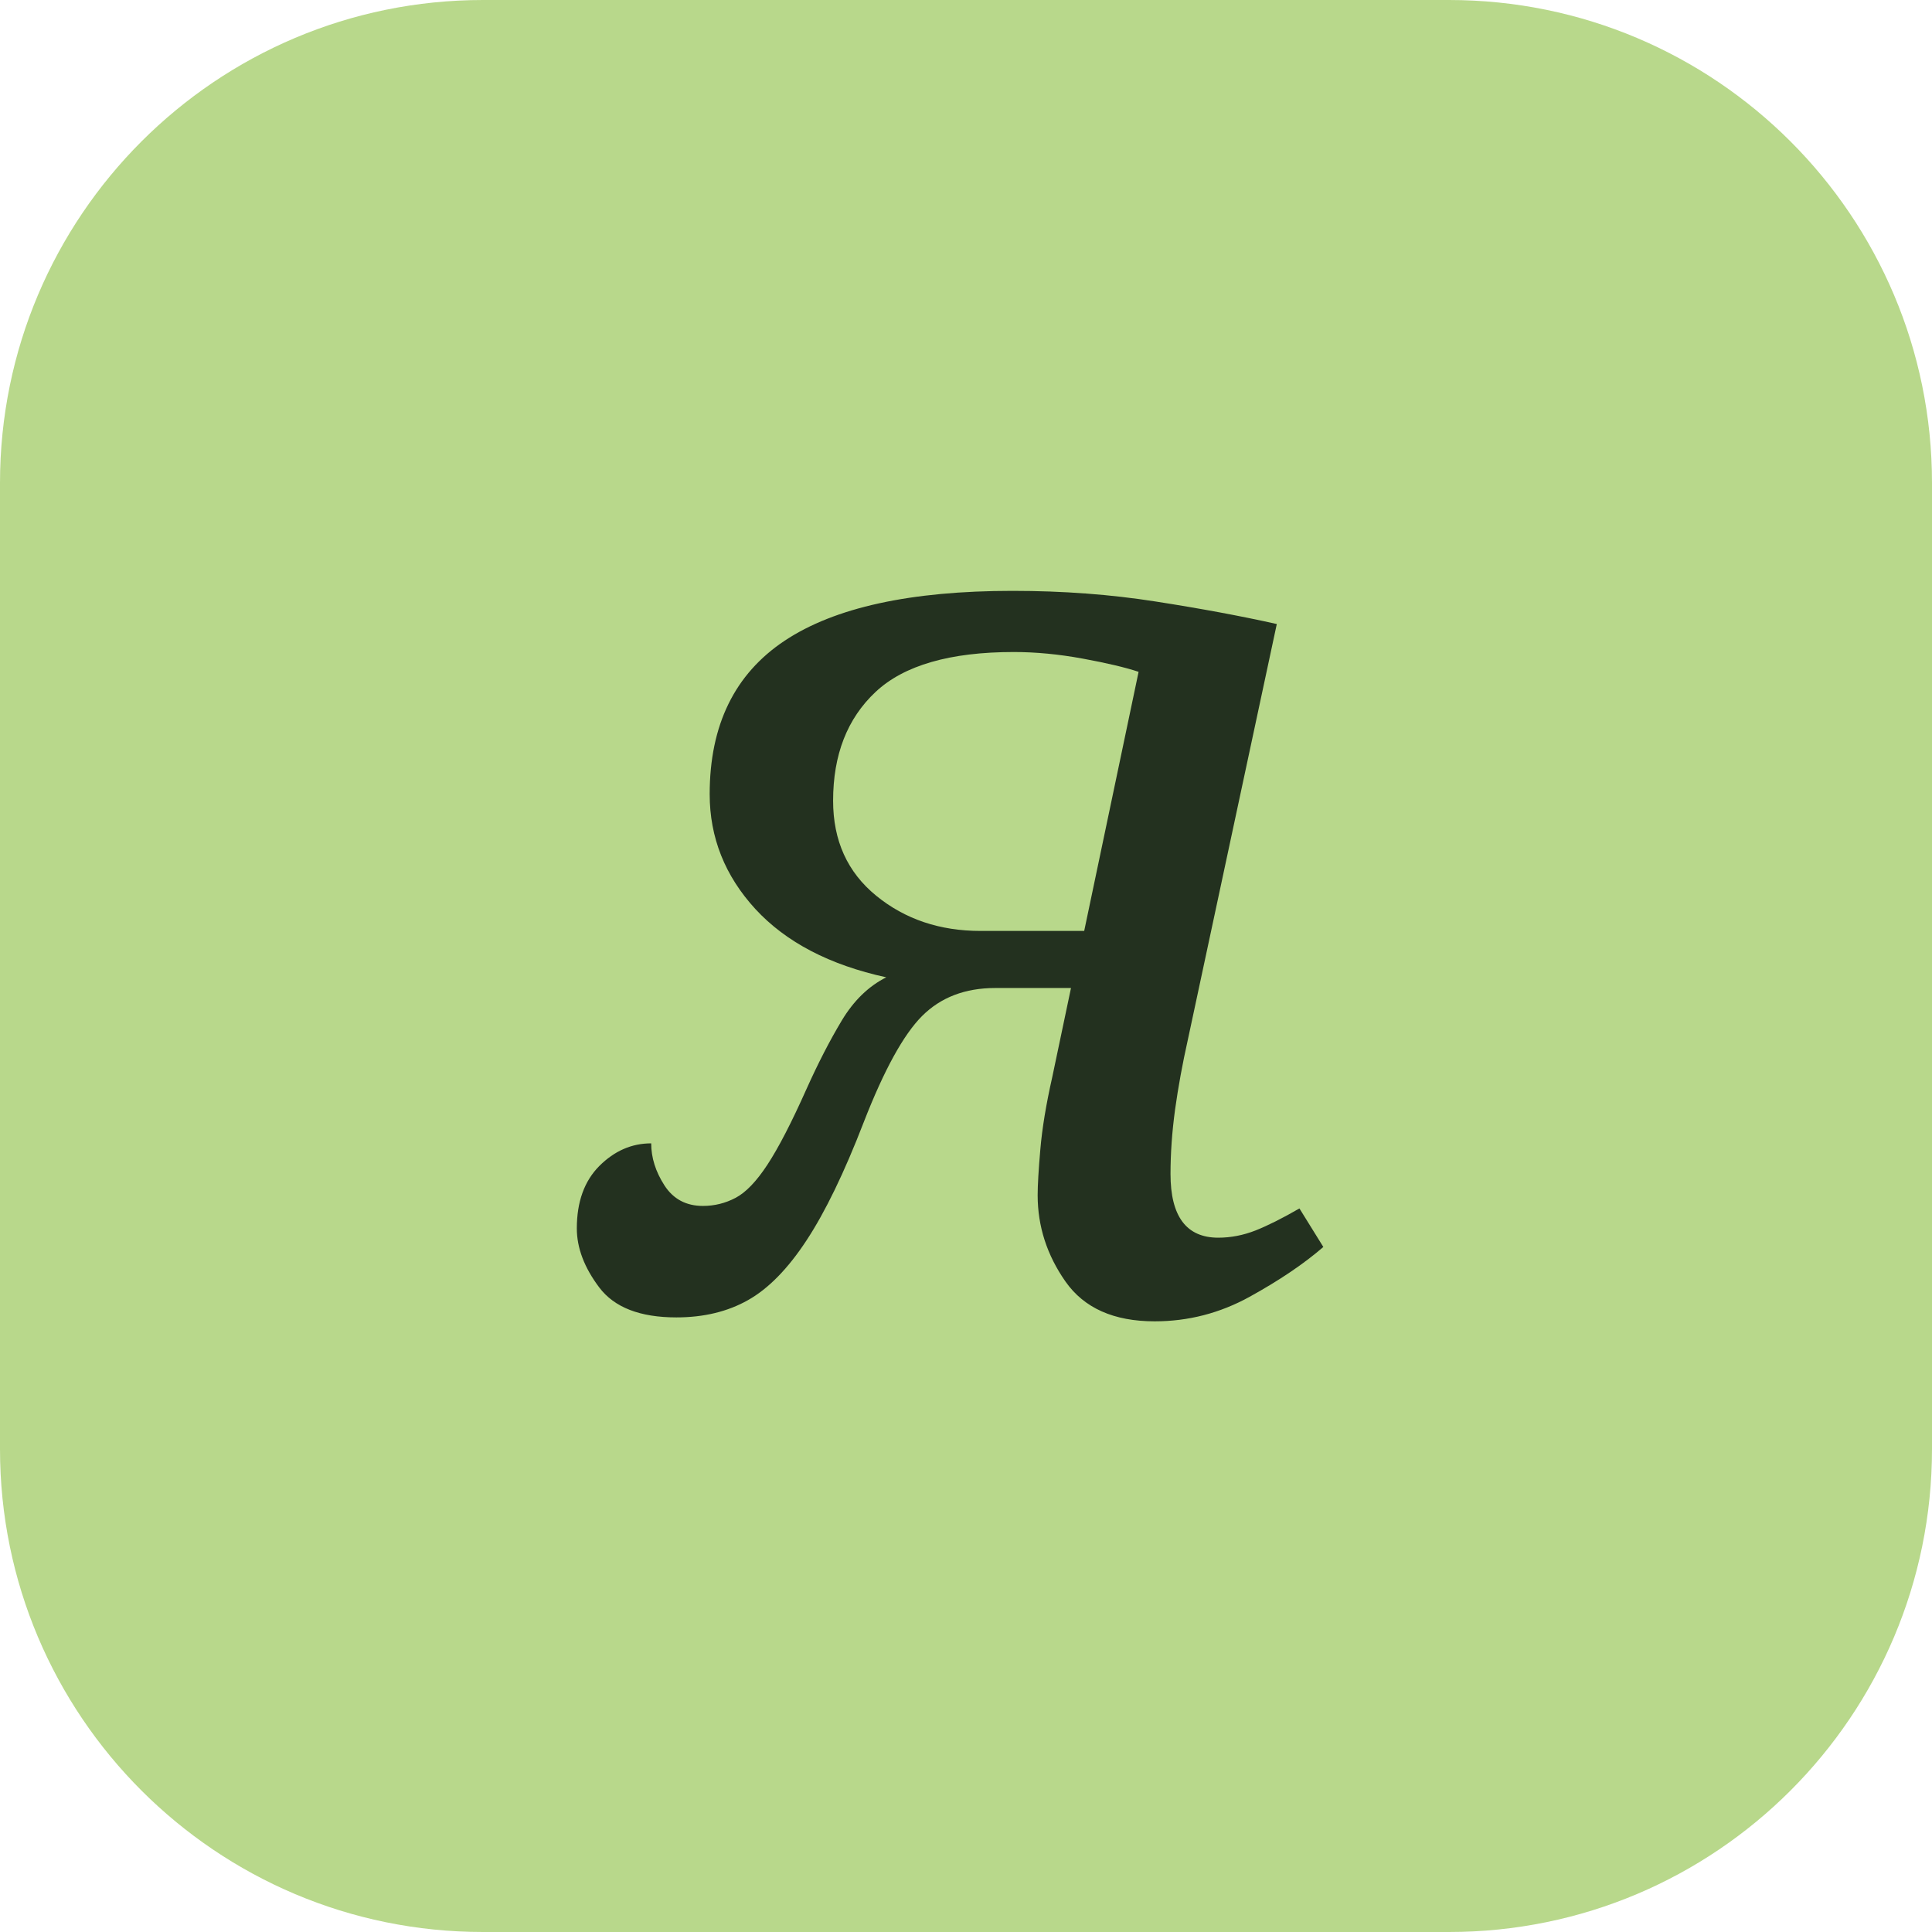
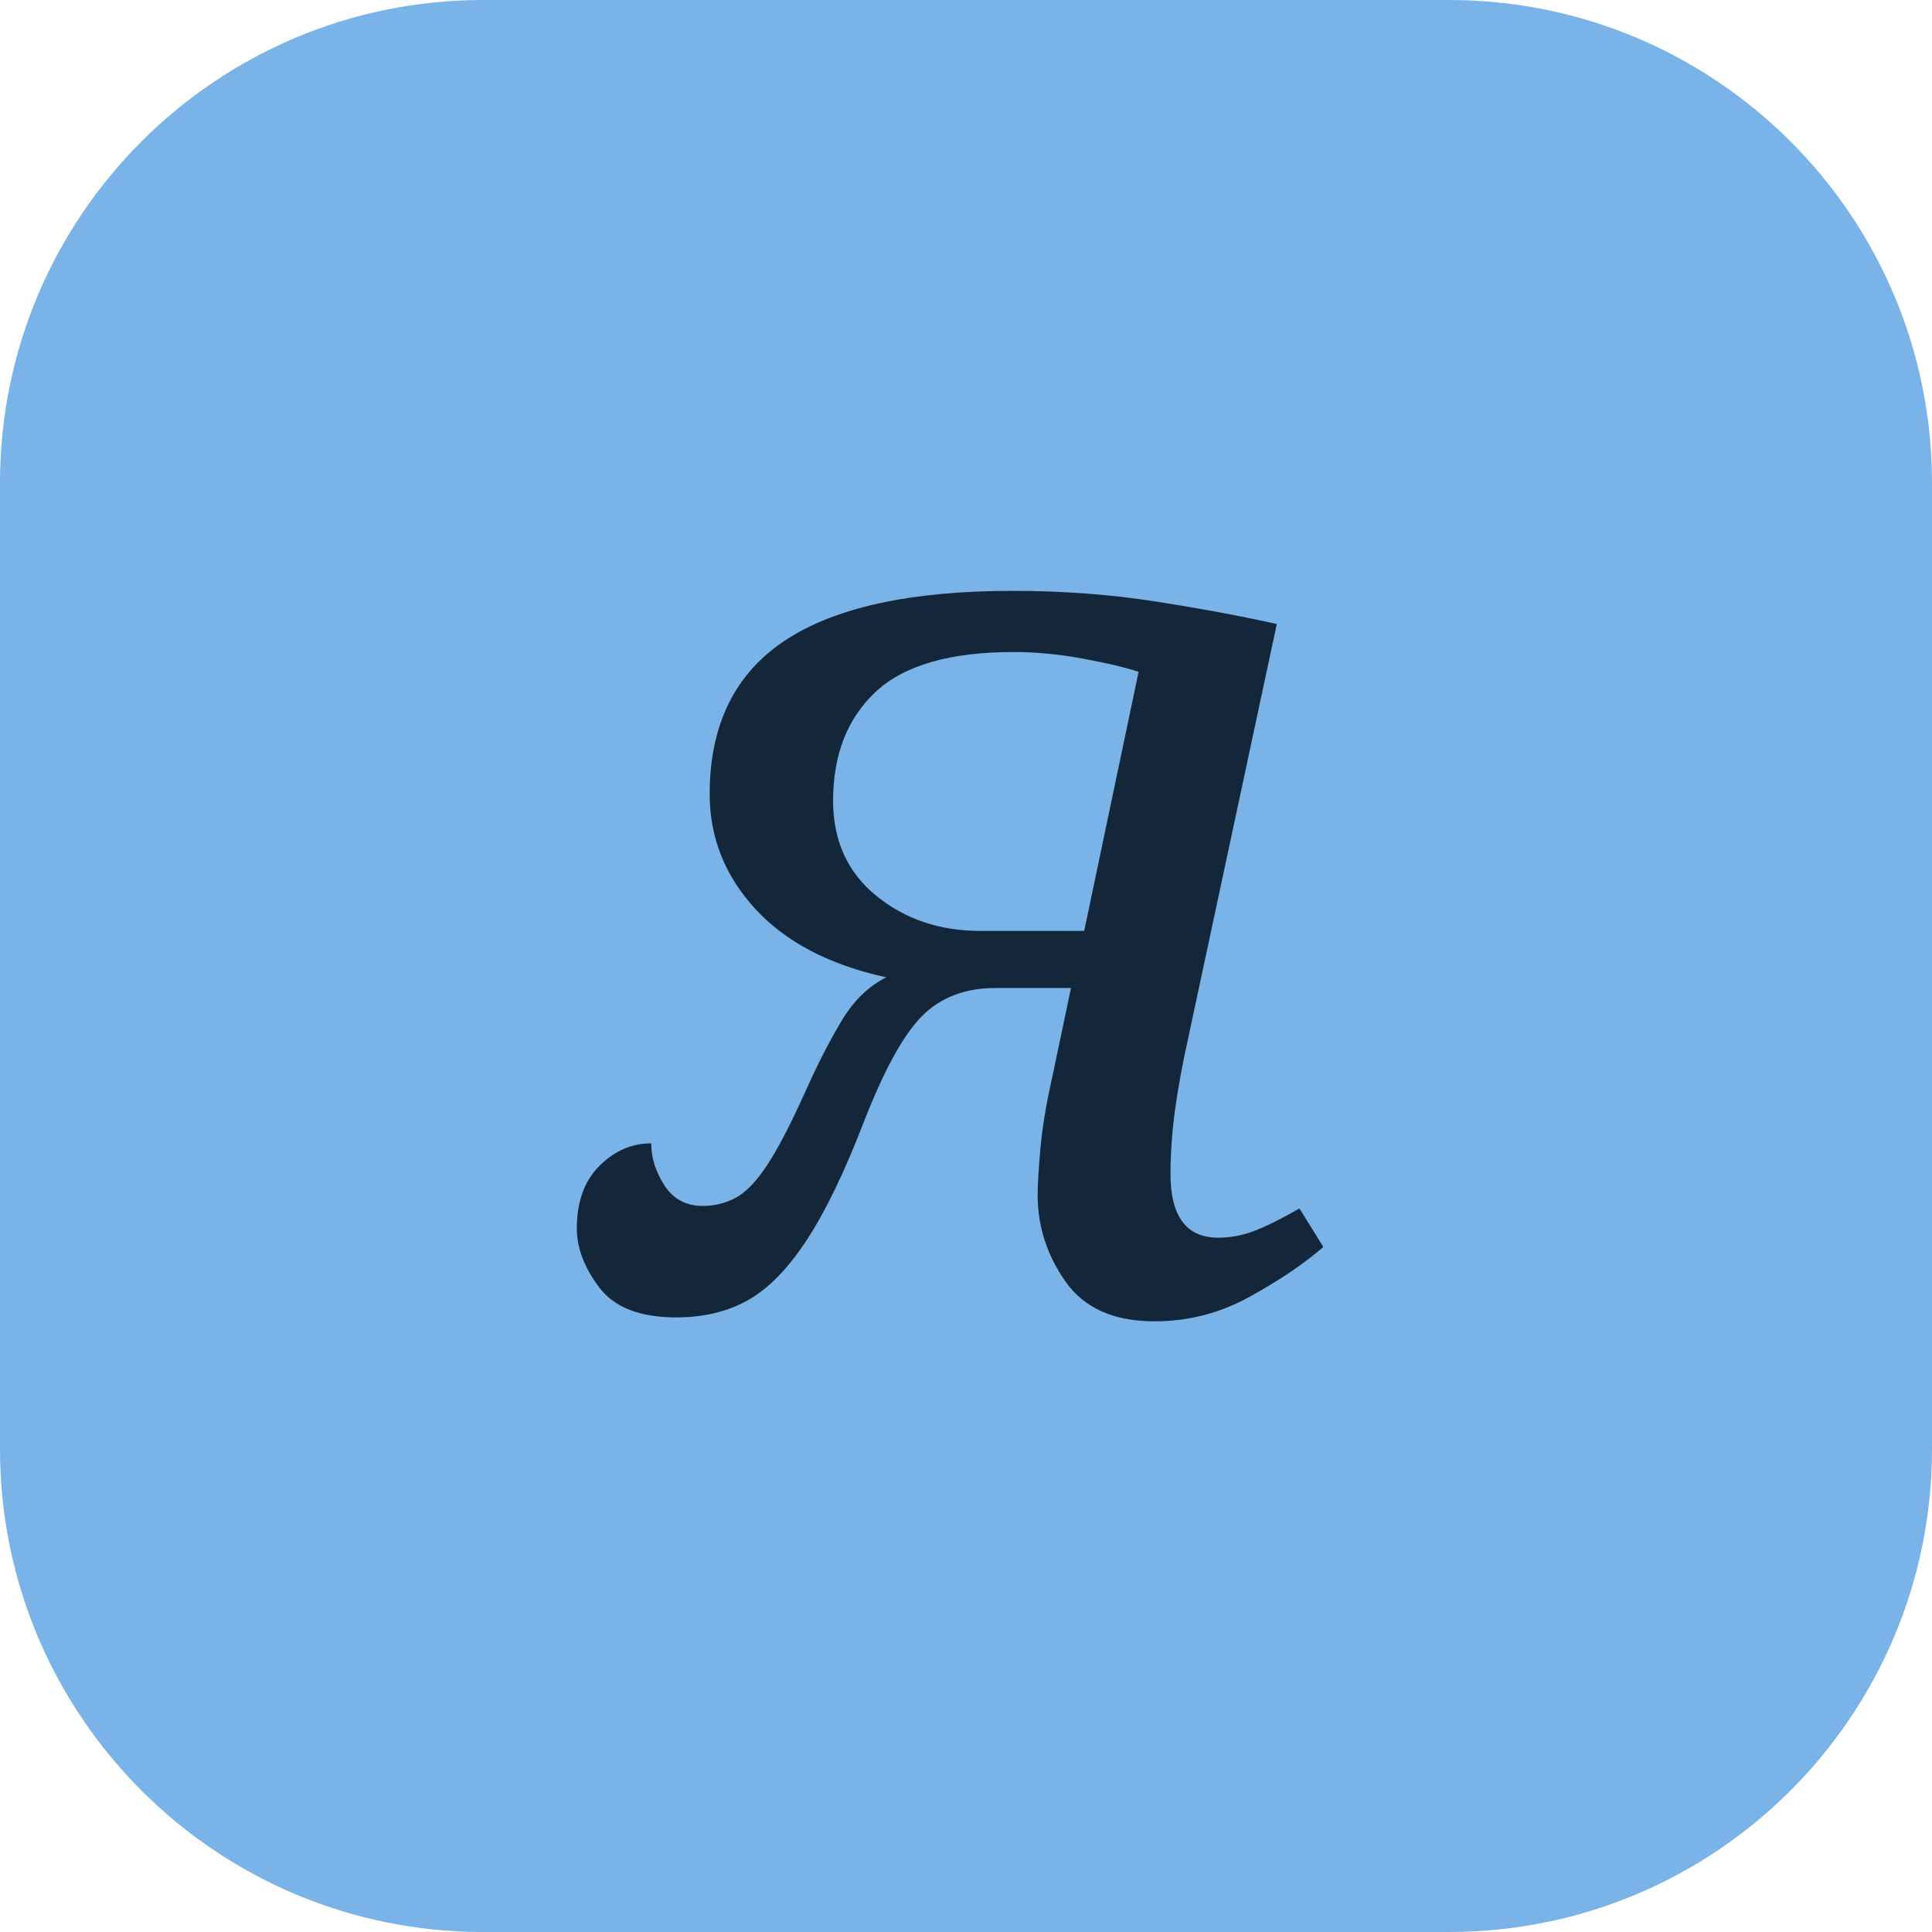
<svg xmlns="http://www.w3.org/2000/svg" width="192" height="192" viewBox="0 0 192 192">
-   <rect width="192" height="192" rx="48" fill="#b8d88b" />
-   <text x="96" y="130" text-anchor="middle" font-family="Georgia,serif" font-style="italic" font-size="132" fill="#23311f">я</text>
+   <rect width="192" height="192" rx="48" fill="#79b3e7" />
+   <text x="96" y="130" text-anchor="middle" font-family="Georgia,serif" font-style="italic" font-size="132" fill="#14273a">я</text>
</svg>
